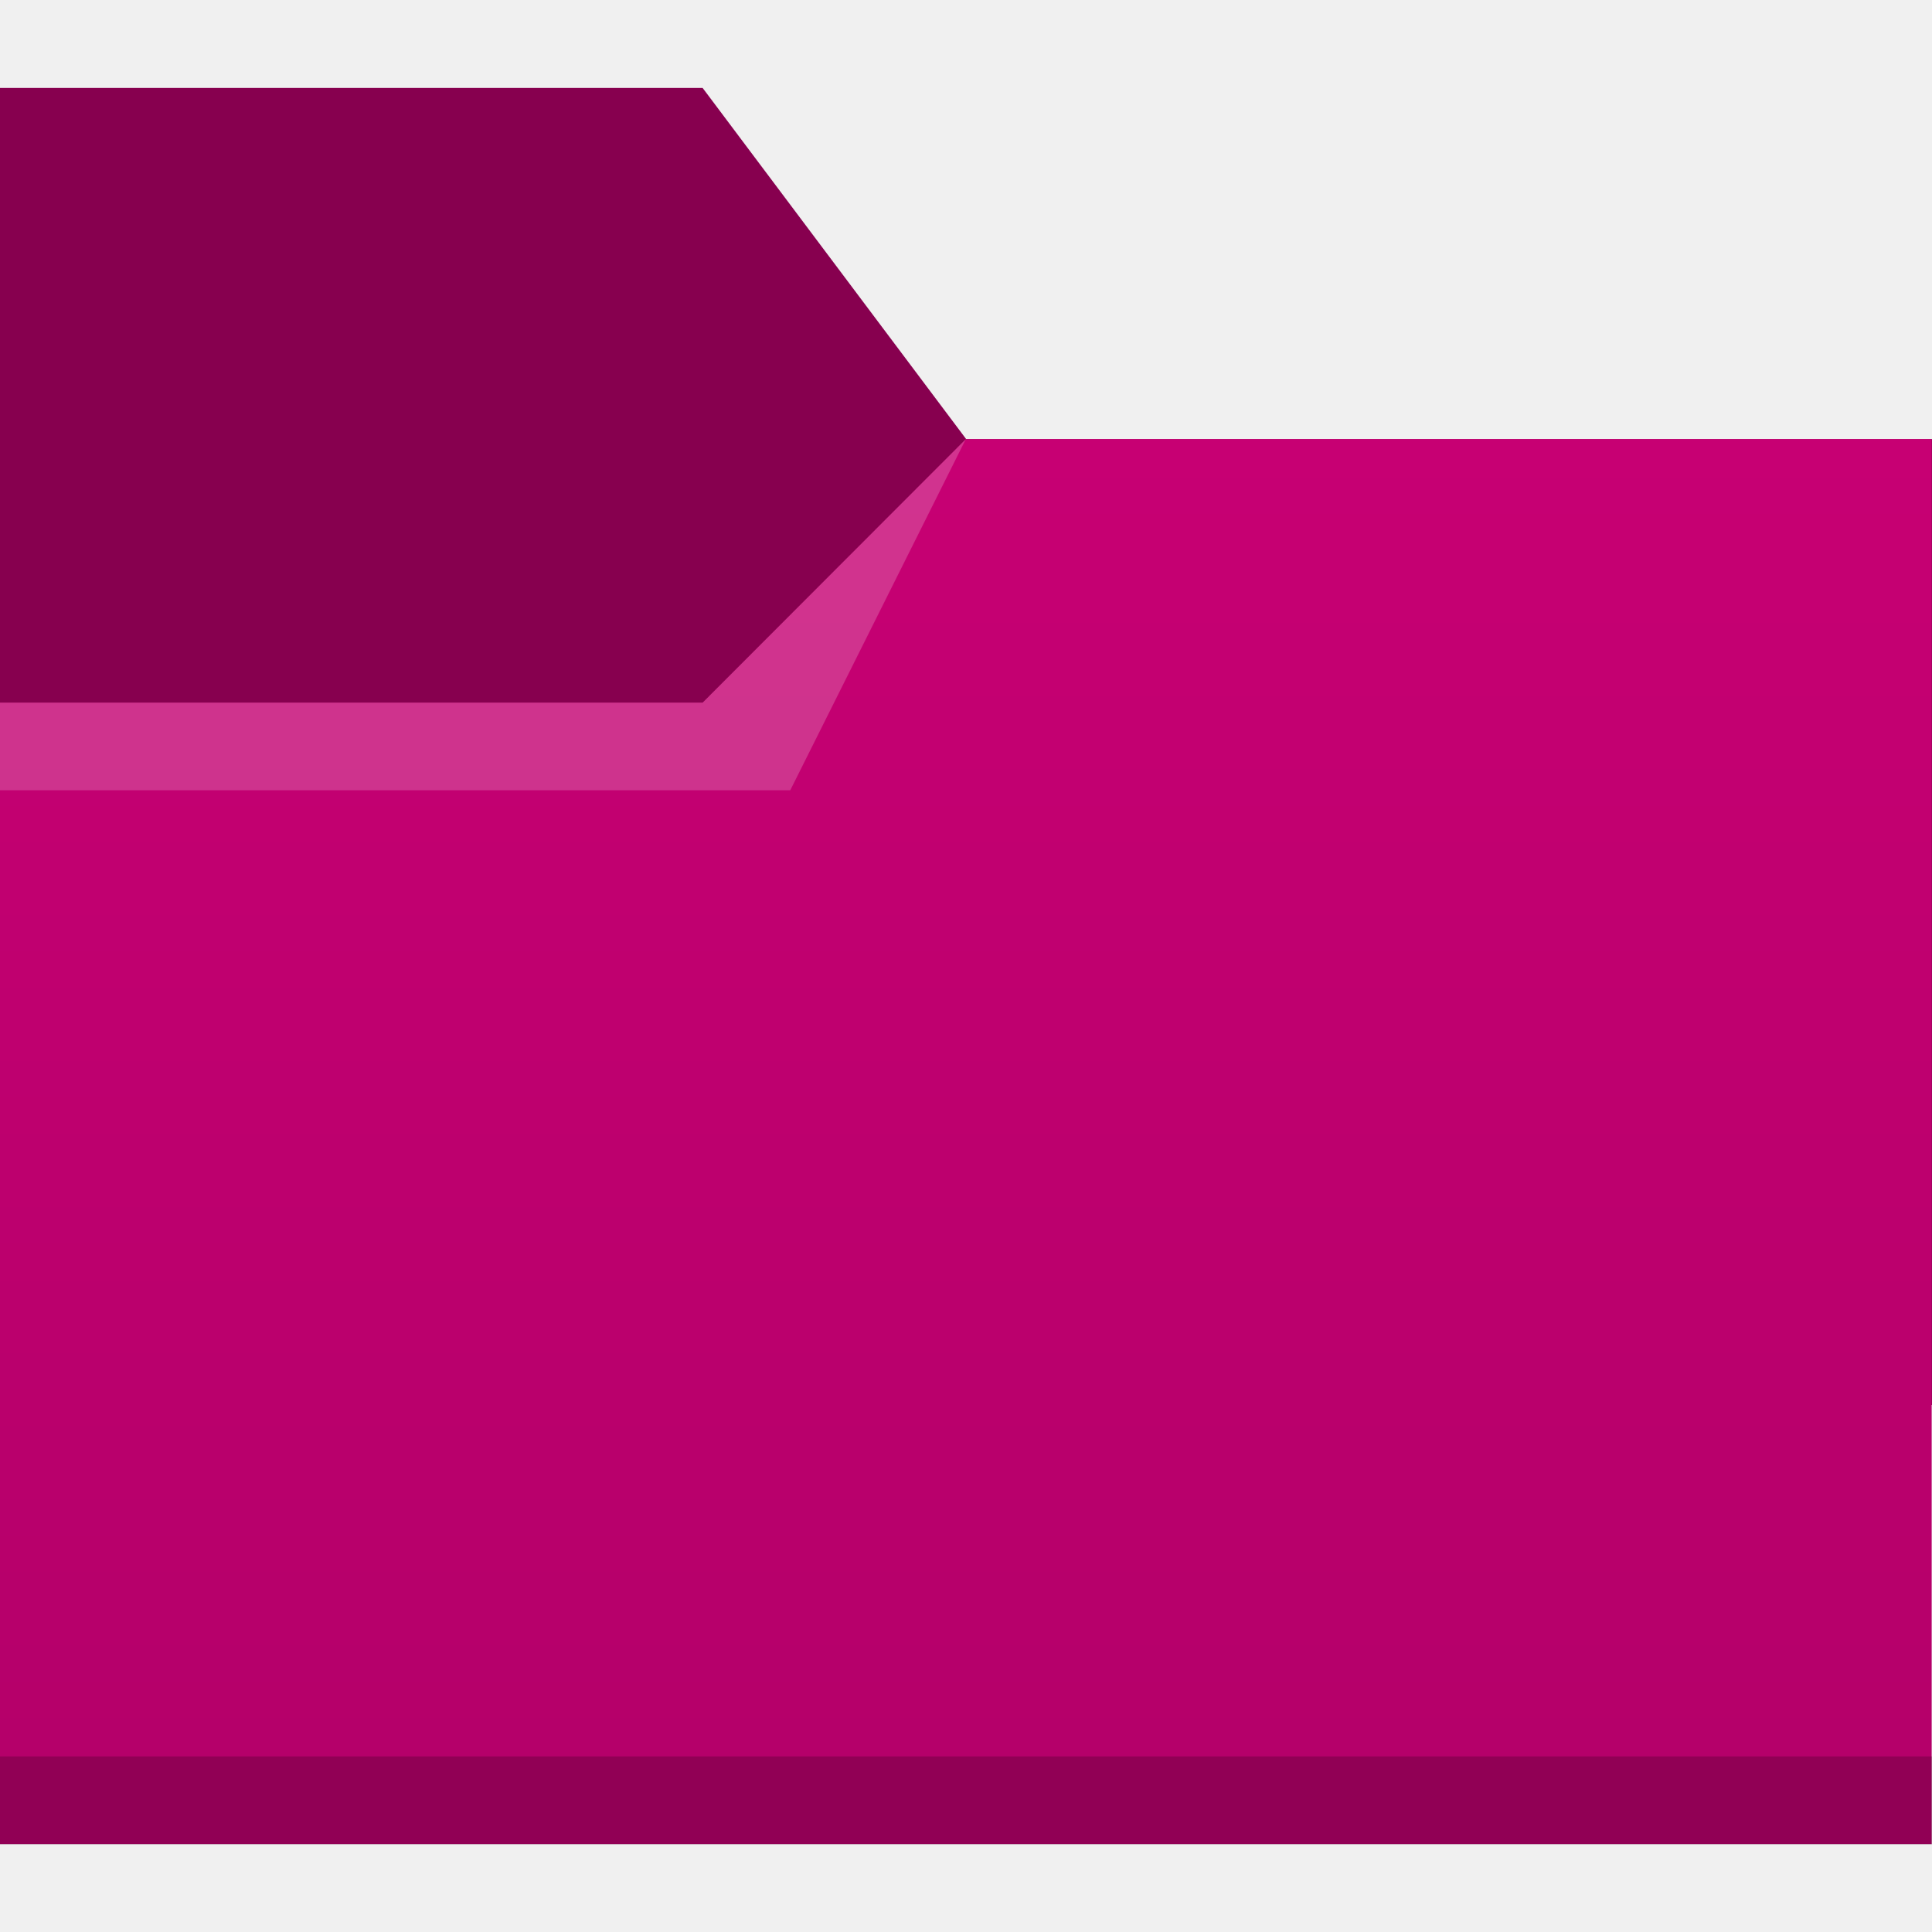
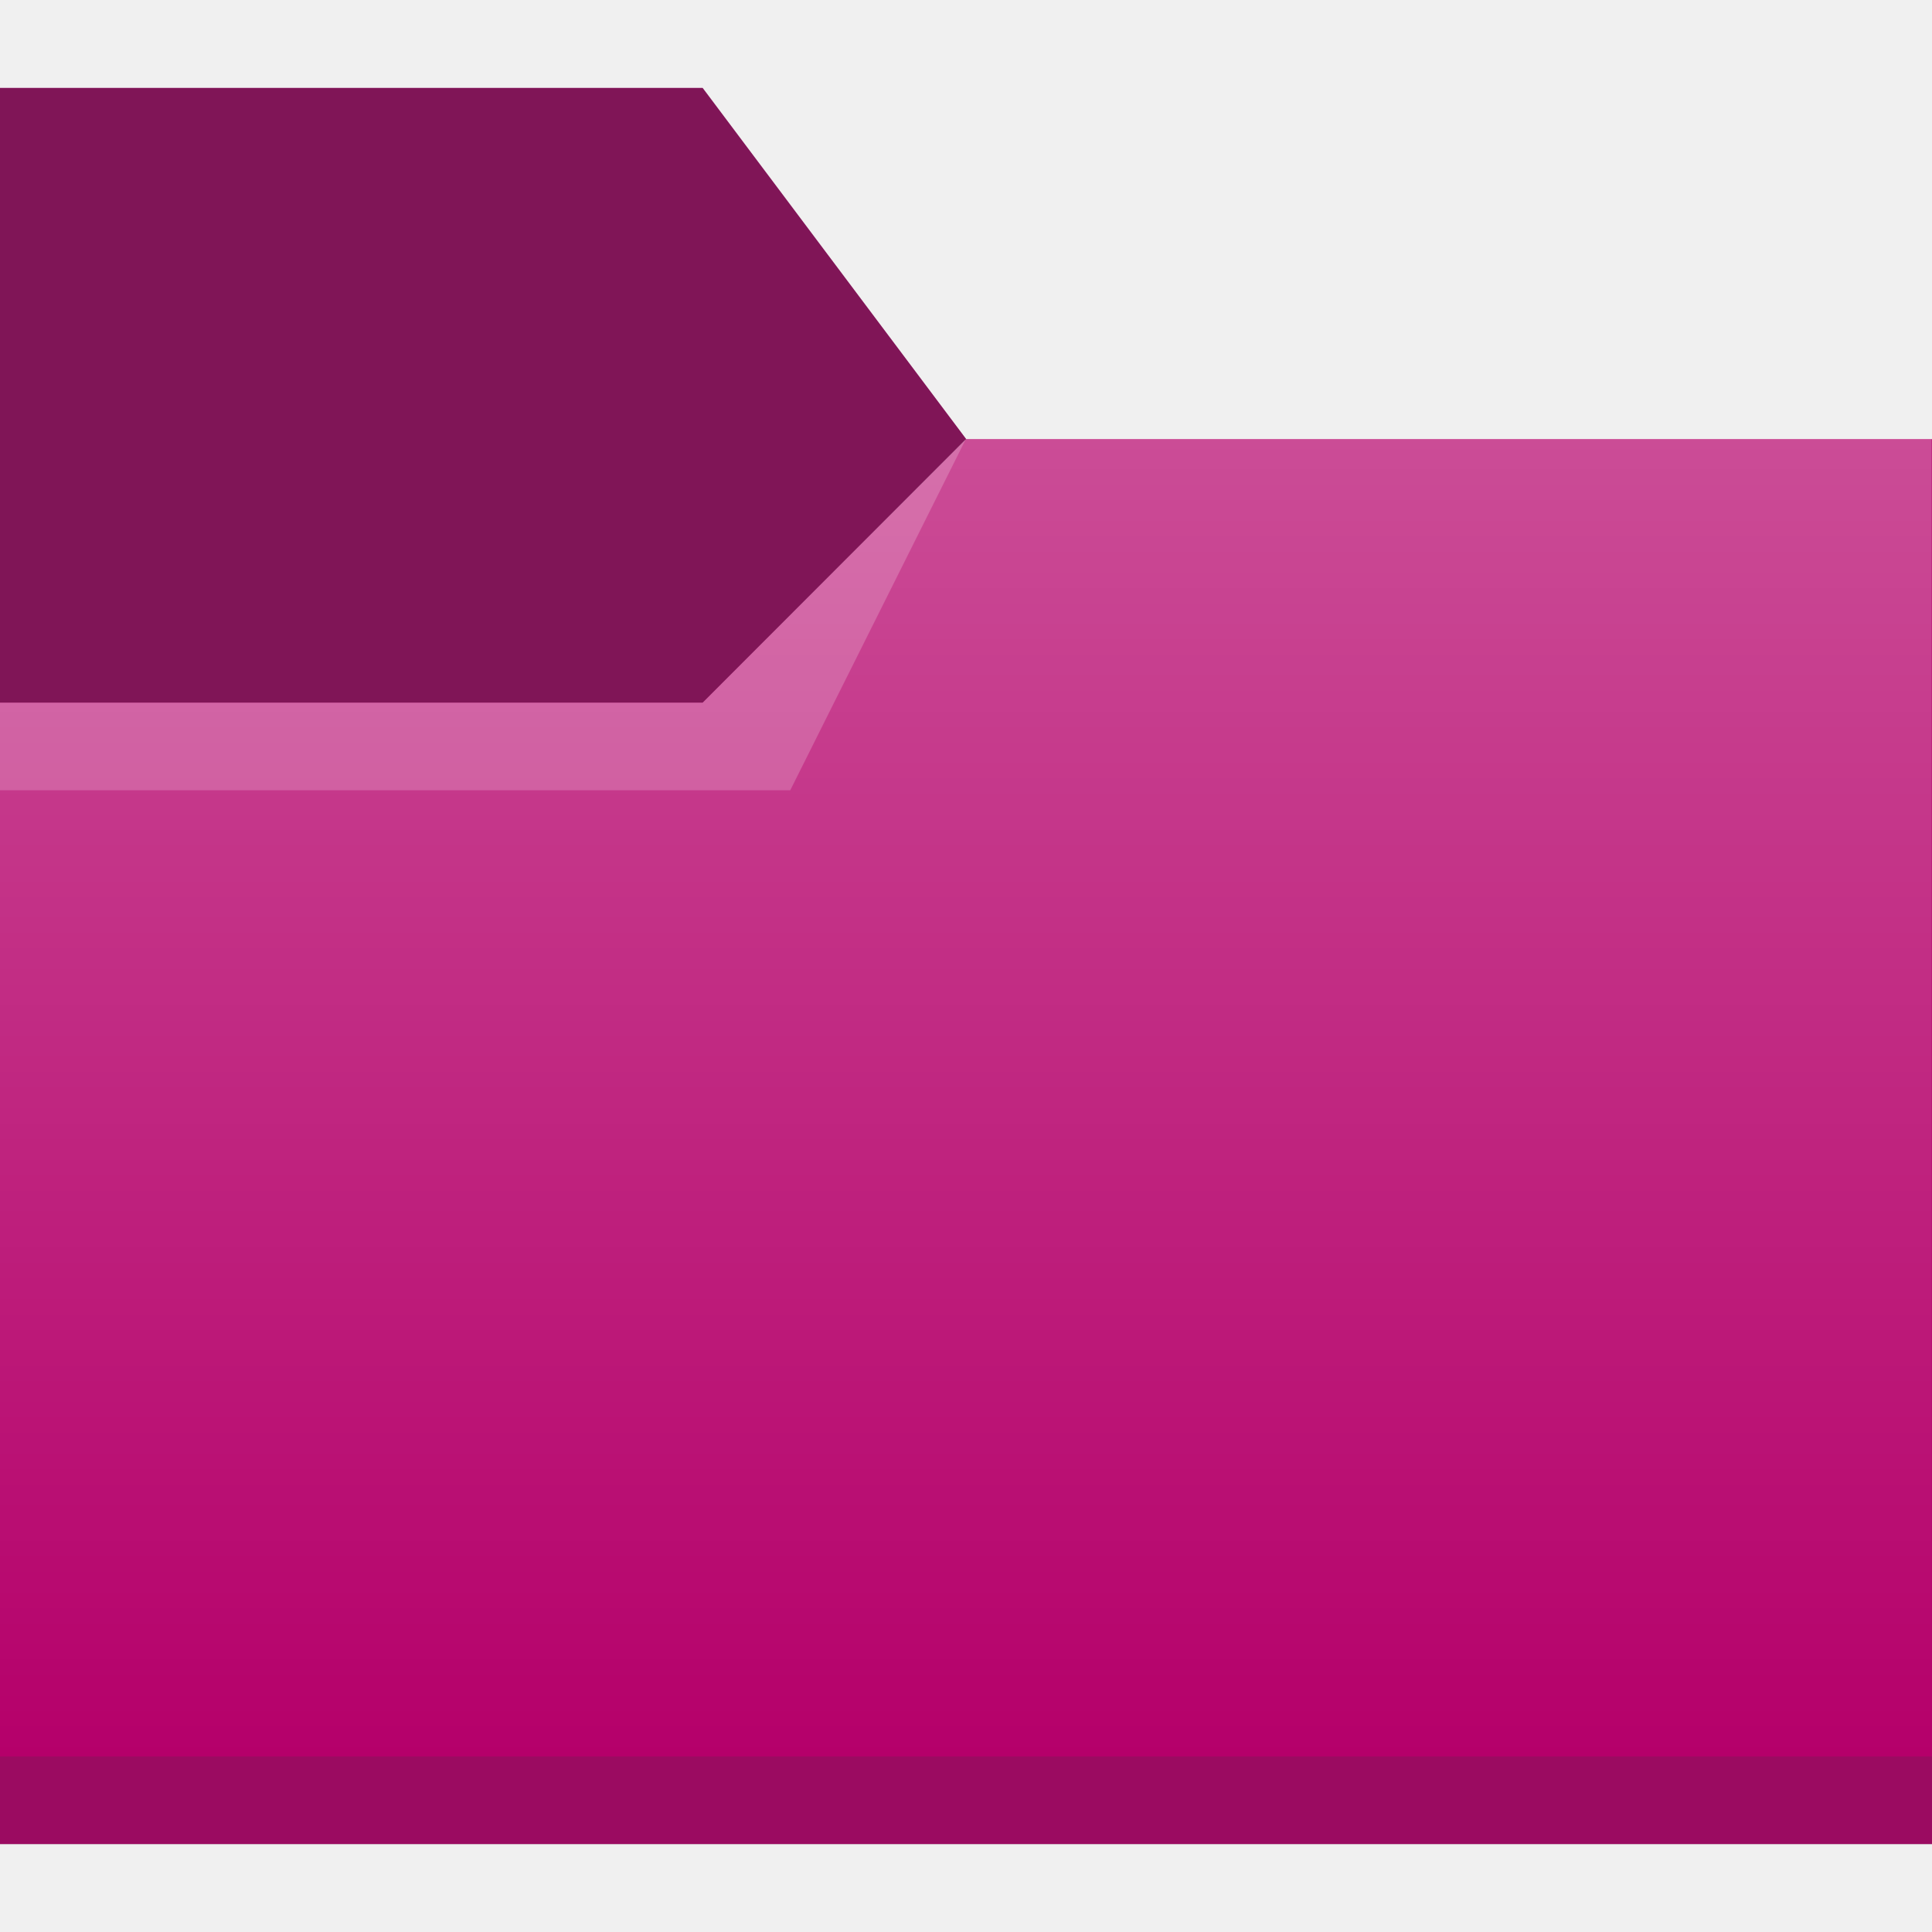
<svg xmlns="http://www.w3.org/2000/svg" xmlns:xlink="http://www.w3.org/1999/xlink" width="22" height="22" viewBox="0 0 5.821 5.821" version="1.1" id="svg5">
  <defs id="defs2">
-     <linearGradient id="linearGradient2546">
-       <stop style="stop-color:#b5006a;stop-opacity:1;" offset="0" id="stop2542" />
-       <stop style="stop-color:#c70073;stop-opacity:1" offset="1" id="stop2544" />
+     <style type="text/css" id="current-color-scheme">
+       .ColorScheme-Text {
+         color:#31363b;
+       }
+       .ColorScheme-Highlight {
+         color:#3daee9;
+       }
+     </style>
+     <linearGradient id="linearGradient3861">
+       <stop style="stop-color:#ffffff;stop-opacity:1;" offset="0" id="stop3857" />
+       <stop style="stop-color:#ffffff;stop-opacity:0;" offset="1" id="stop3859" />
    </linearGradient>
-     <linearGradient xlink:href="#linearGradient2546" id="linearGradient2548" x1="4.762" y1="5.556" x2="4.762" y2="1.587" gradientUnits="userSpaceOnUse" gradientTransform="translate(0,-0.2645833)" />
+     <linearGradient xlink:href="#linearGradient3861" id="linearGradient3863" x1="3.175" y1="1.323" x2="3.175" y2="5.292" gradientUnits="userSpaceOnUse" />
  </defs>
-   <path id="rect846" style="fill:#87004f;stroke-width:0.3" d="m 0,0.265 h 2.117 l 0.794,1.058 2.91,10e-8 V 4.233 H 0 Z" />
-   <path id="rect2061" style="fill:url(#linearGradient2548);fill-opacity:1;stroke-width:0.265" d="M -2.9999999e-8,2.117 2.117,2.117 2.91,1.323 l 2.91,10e-8 V 5.556 H -2.9999999e-8 Z" />
-   <path id="rect1104" style="opacity:0.2;fill:#ffffff;stroke-width:0.257" d="M -2.9999999e-8,2.117 2.117,2.117 2.91,1.323 2.381,2.381 H 0 Z" />
-   <rect style="opacity:0.2;fill:#000000;fill-opacity:1;stroke-width:0.288" id="rect3508" width="5.821" height="0.265" x="-3.6176758e-08" y="5.292" />
+   <path id="rect846" style="fill:#b5006a;fill-opacity:1;stroke-width:0.3" d="M 5.0574417e-8,0.265 H 2.117 l 0.794,1.058 2.91,10e-8 V 5.556 H 1.0574417e-8 Z" />
+   <path id="rect2061" style="opacity:0.3;fill:url(#linearGradient3863);fill-opacity:1;stroke-width:0.265" d="M 2.0574417e-8,2.117 2.117,2.117 2.91,1.323 l 2.91,10e-8 V 5.556 H 2.0574417e-8 Z" />
+   <rect style="opacity:0.2;fill:currentColor;fill-opacity:1;stroke-width:0.288" class="ColorScheme-Text" id="rect3508" width="5.821" height="0.265" x="0" y="5.292" />
+   <path id="rect3382" style="opacity:0.4;fill:currentColor;fill-opacity:0.995;stroke-width:0.265" class="ColorScheme-Text" d="M 5.0574417e-8,0.265 H 2.117 l 0.794,1.058 -0.794,0.794 H 5.0574417e-8 Z" />
+   <path id="rect1104" style="opacity:0.2;fill:#ffffff;stroke-width:0.257" d="M 2.0574417e-8,2.117 2.117,2.117 2.91,1.323 2.381,2.381 H 5.0574417e-8 Z" />
</svg>
